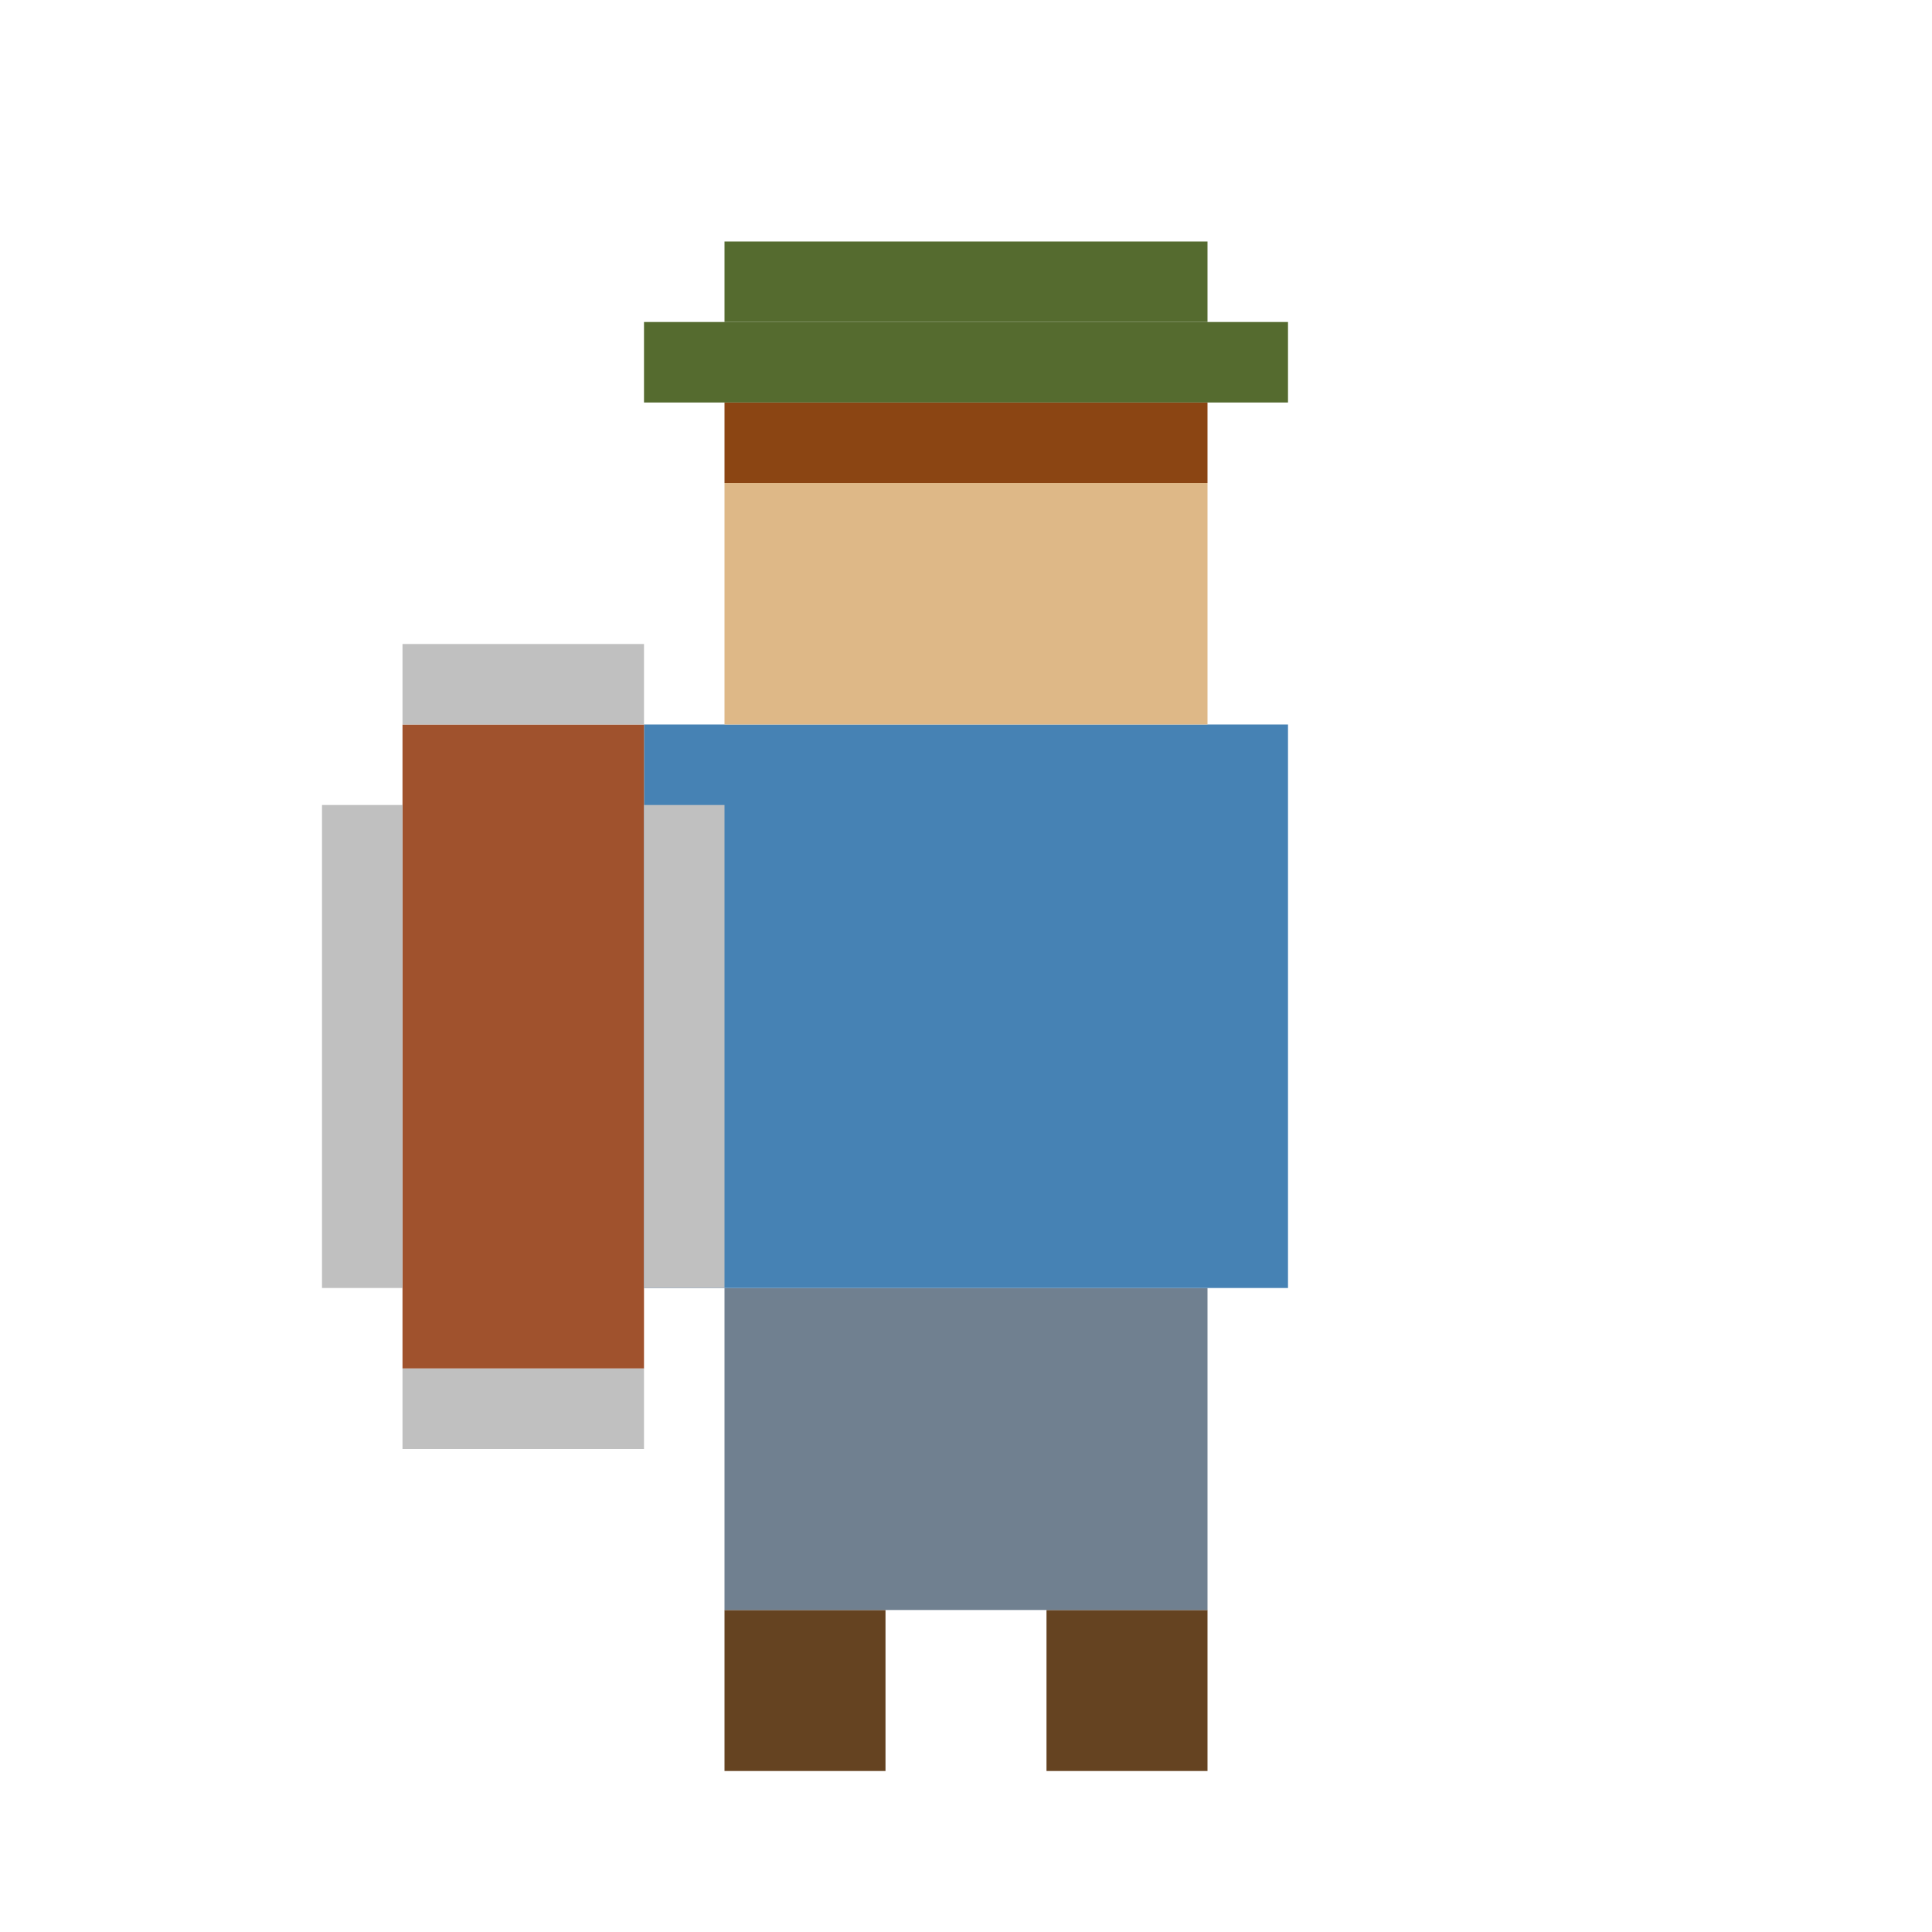
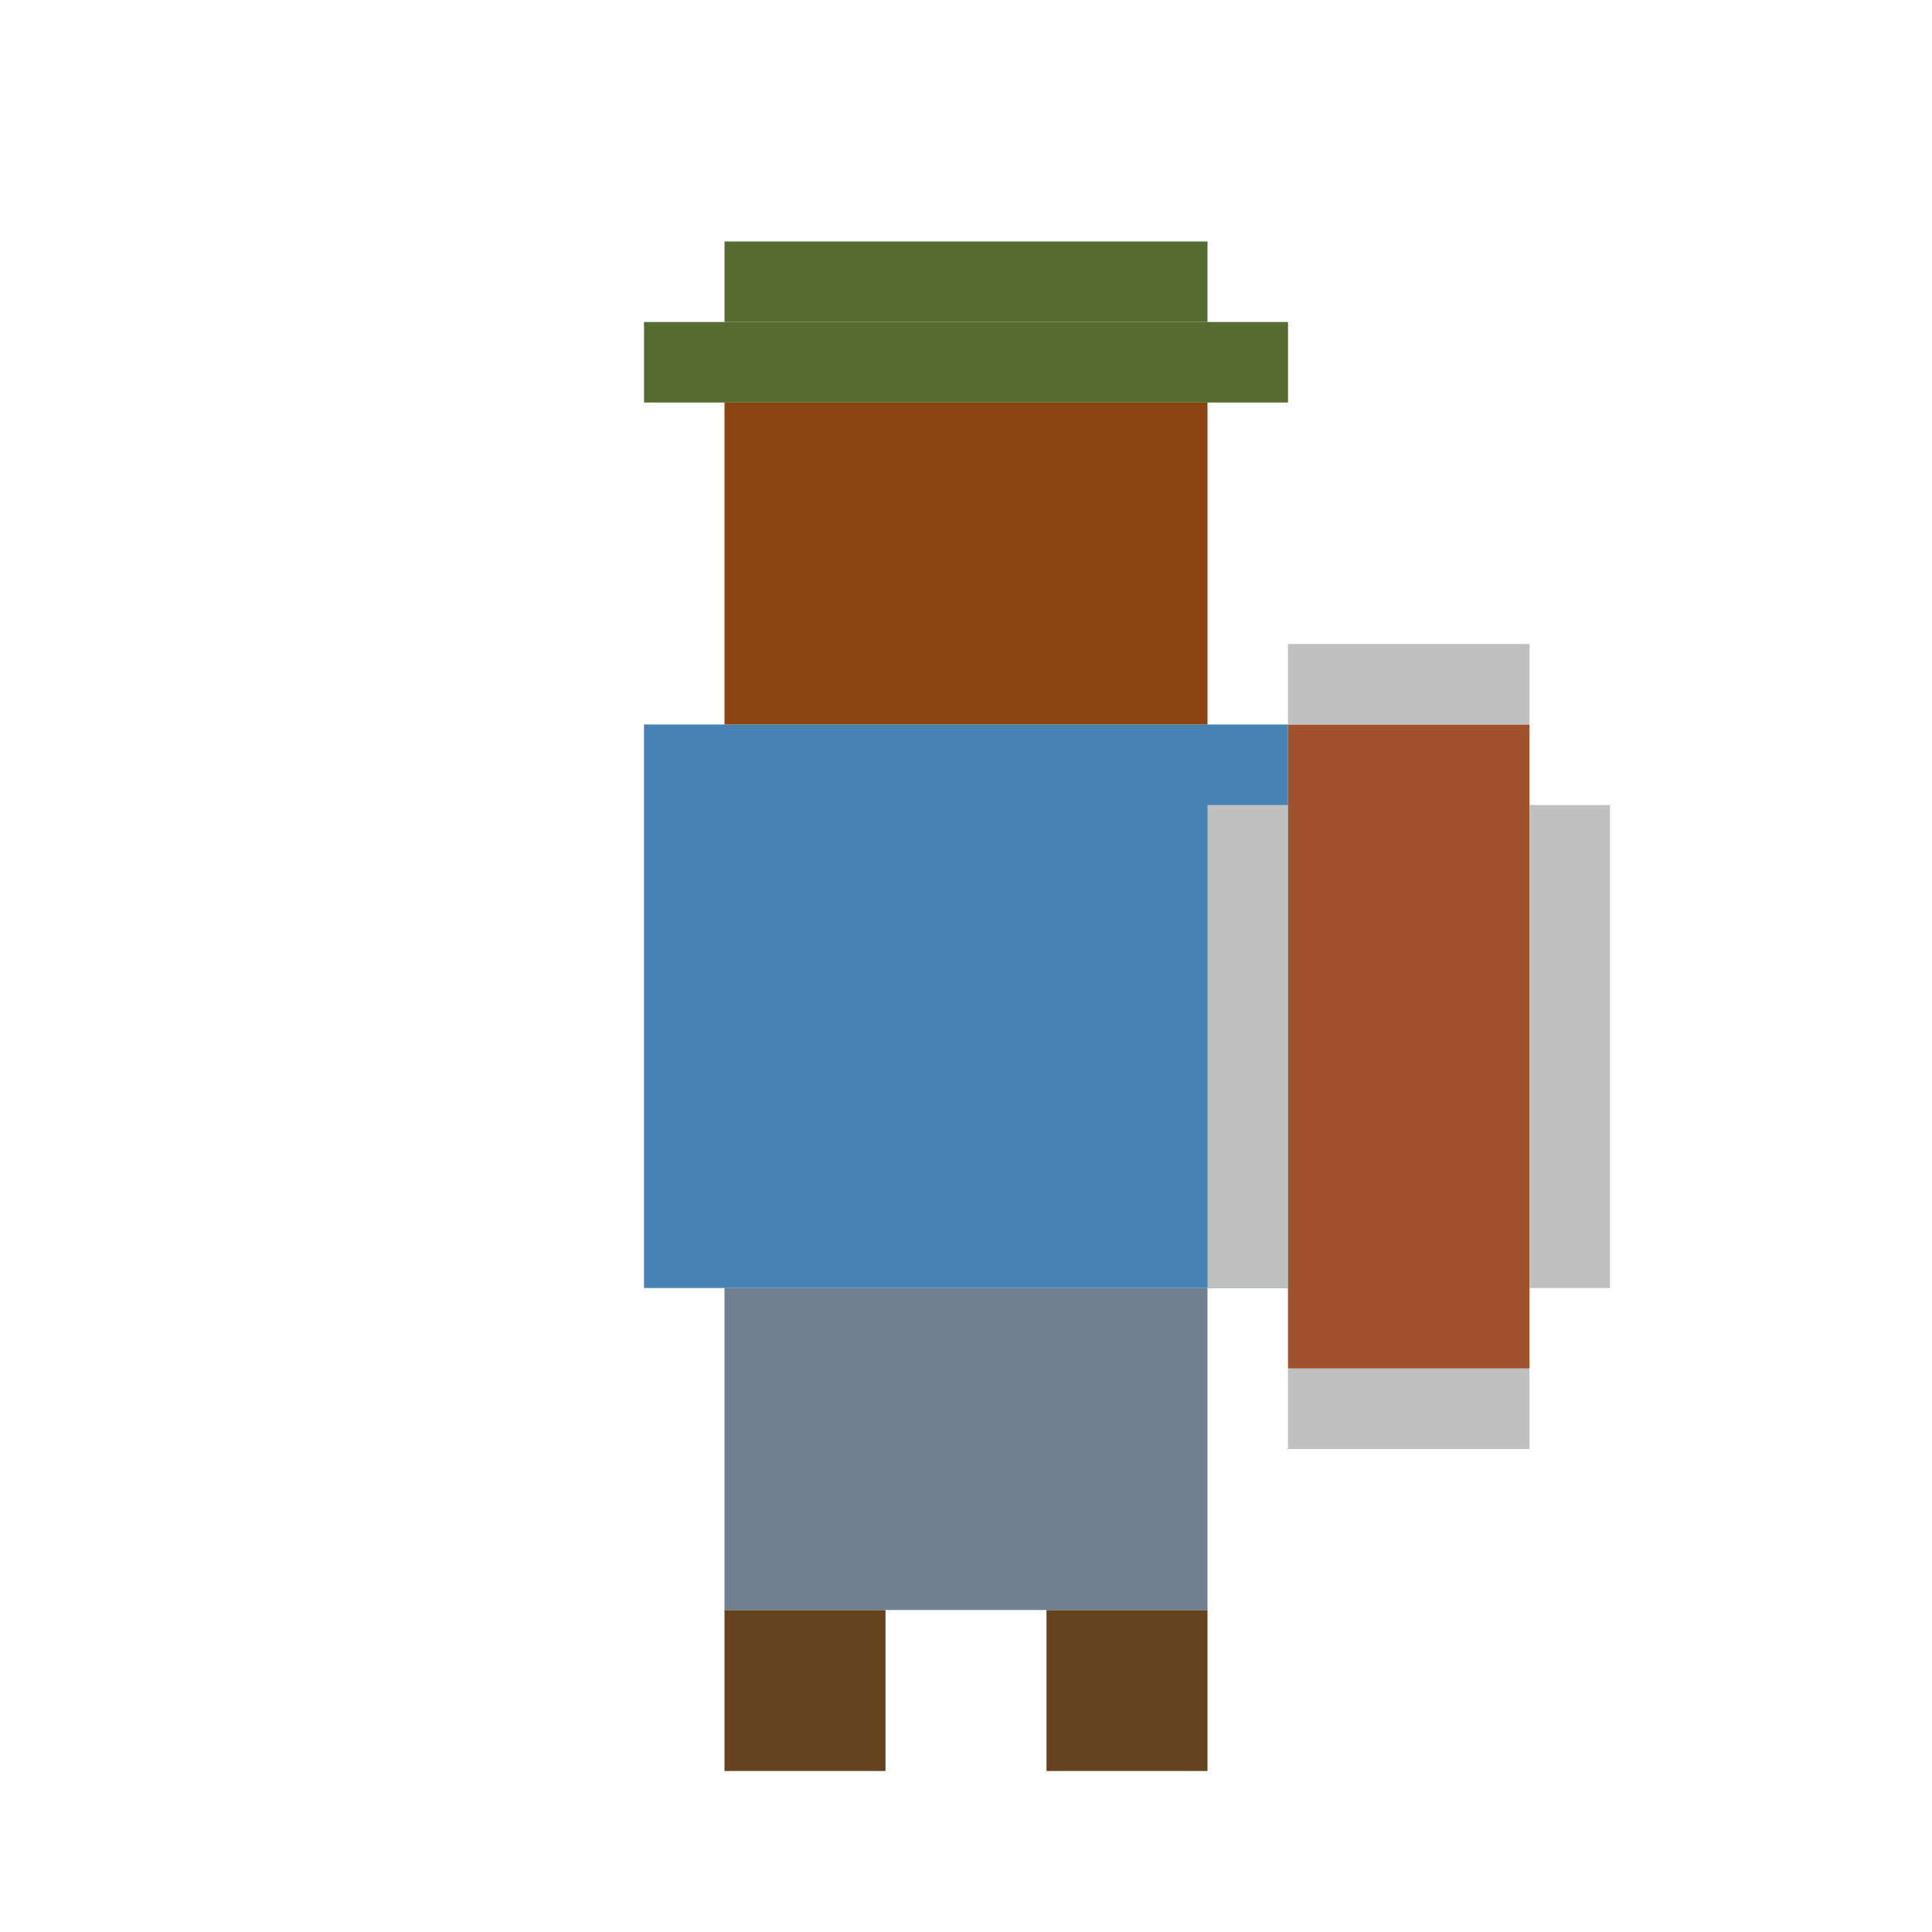
<svg xmlns="http://www.w3.org/2000/svg" width="24" height="24" viewBox="0 0 24 24" fill="none">
  <path d="M9 20H11V22H9V20Z" fill="#654321" />
  <path d="M13 20H15V22H13V20Z" fill="#654321" />
  <path d="M9 16H15V20H9V16Z" fill="#708090" />
  <path d="M8 9H16V16H8V9Z" fill="#4682B4" />
-   <path d="M9 6H15V9H9V6Z" fill="#DEB887" />
-   <path d="M9 5H15V6H9V5Z" fill="#8B4513" />
+   <path d="M9 5H15V9H9V5Z" fill="#8B4513" />
  <path d="M8 4H16V5H8V4Z" fill="#556B2F" />
  <path d="M9 3H15V4H9V3Z" fill="#556B2F" />
-   <path d="M5 9H8V17H5V9Z" fill="#A0522D" />
-   <path d="M4 10H5V16H4V10Z" fill="#C0C0C0" />
-   <path d="M8 10H9V16H8V10Z" fill="#C0C0C0" />
-   <path d="M5 8H8V9H5V8Z" fill="#C0C0C0" />
-   <path d="M5 17H8V18H5V17Z" fill="#C0C0C0" />
+   <path d="M16 9H19V17H16V9Z" fill="#A0522D" />
+   <path d="M15 10H16V16H15V10Z" fill="#C0C0C0" />
+   <path d="M19 10H20V16H19V10Z" fill="#C0C0C0" />
+   <path d="M16 8H19V9H16V8Z" fill="#C0C0C0" />
+   <path d="M16 17H19V18H16V17Z" fill="#C0C0C0" />
</svg>
